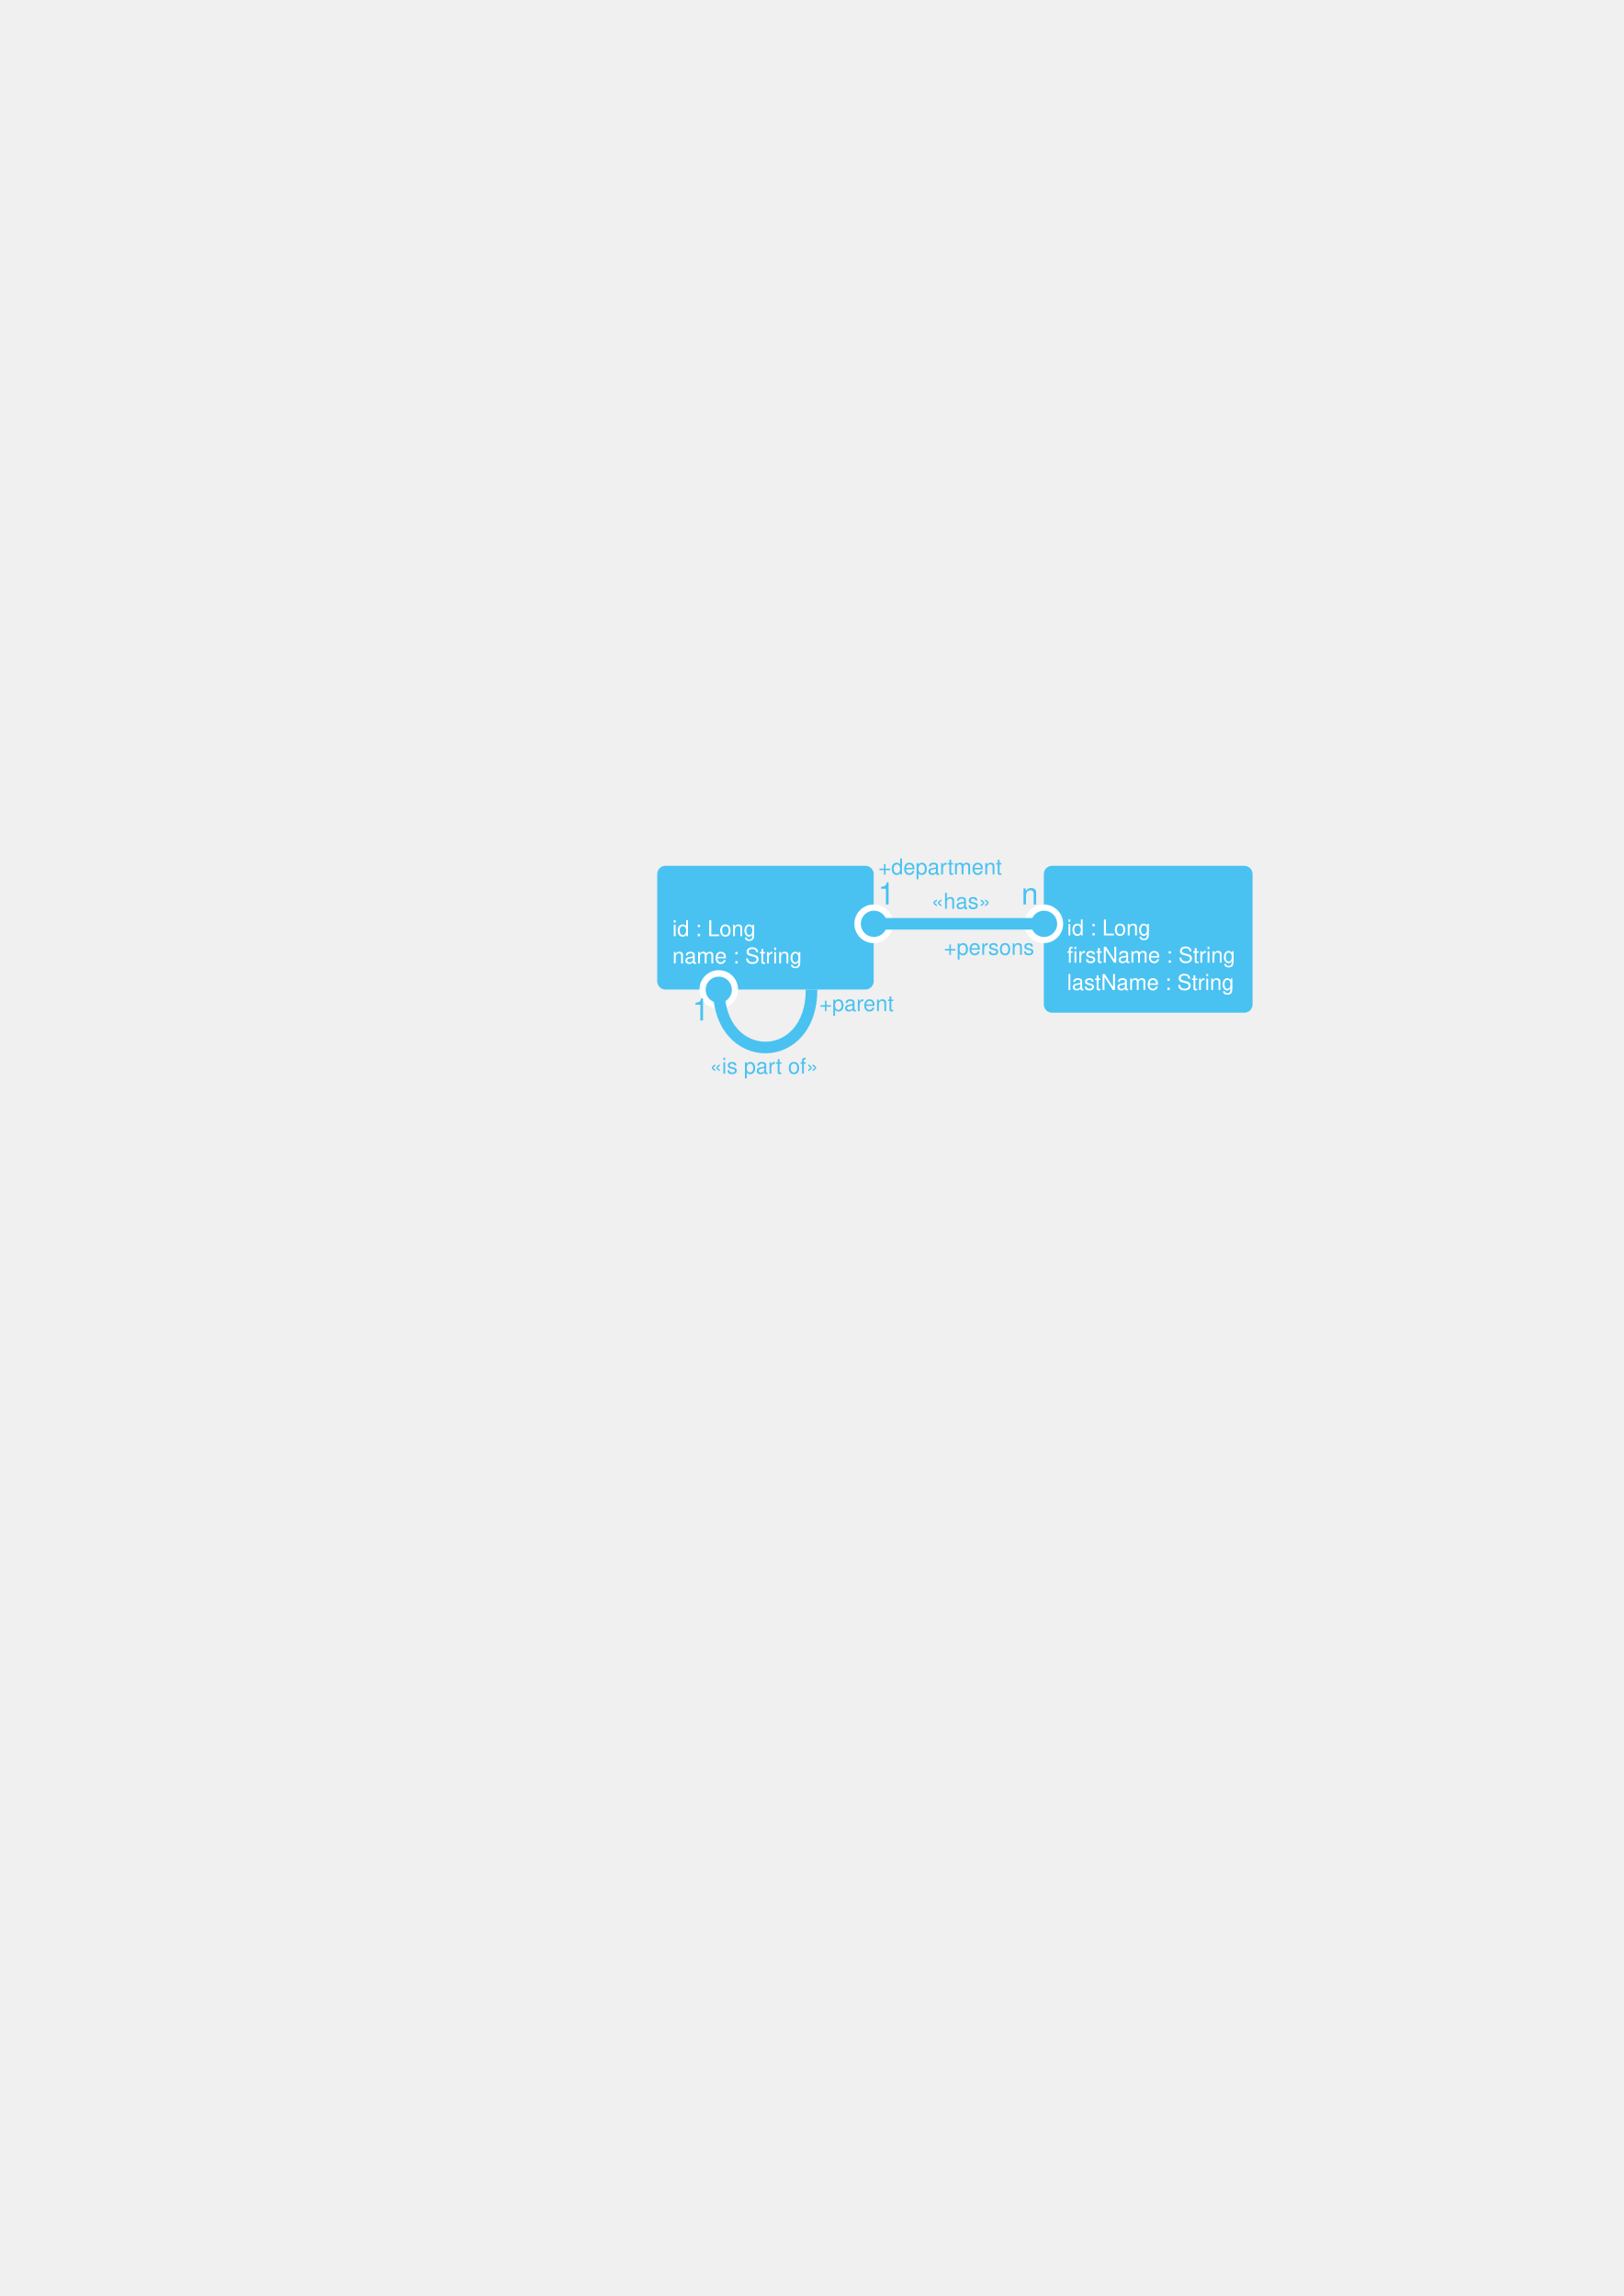
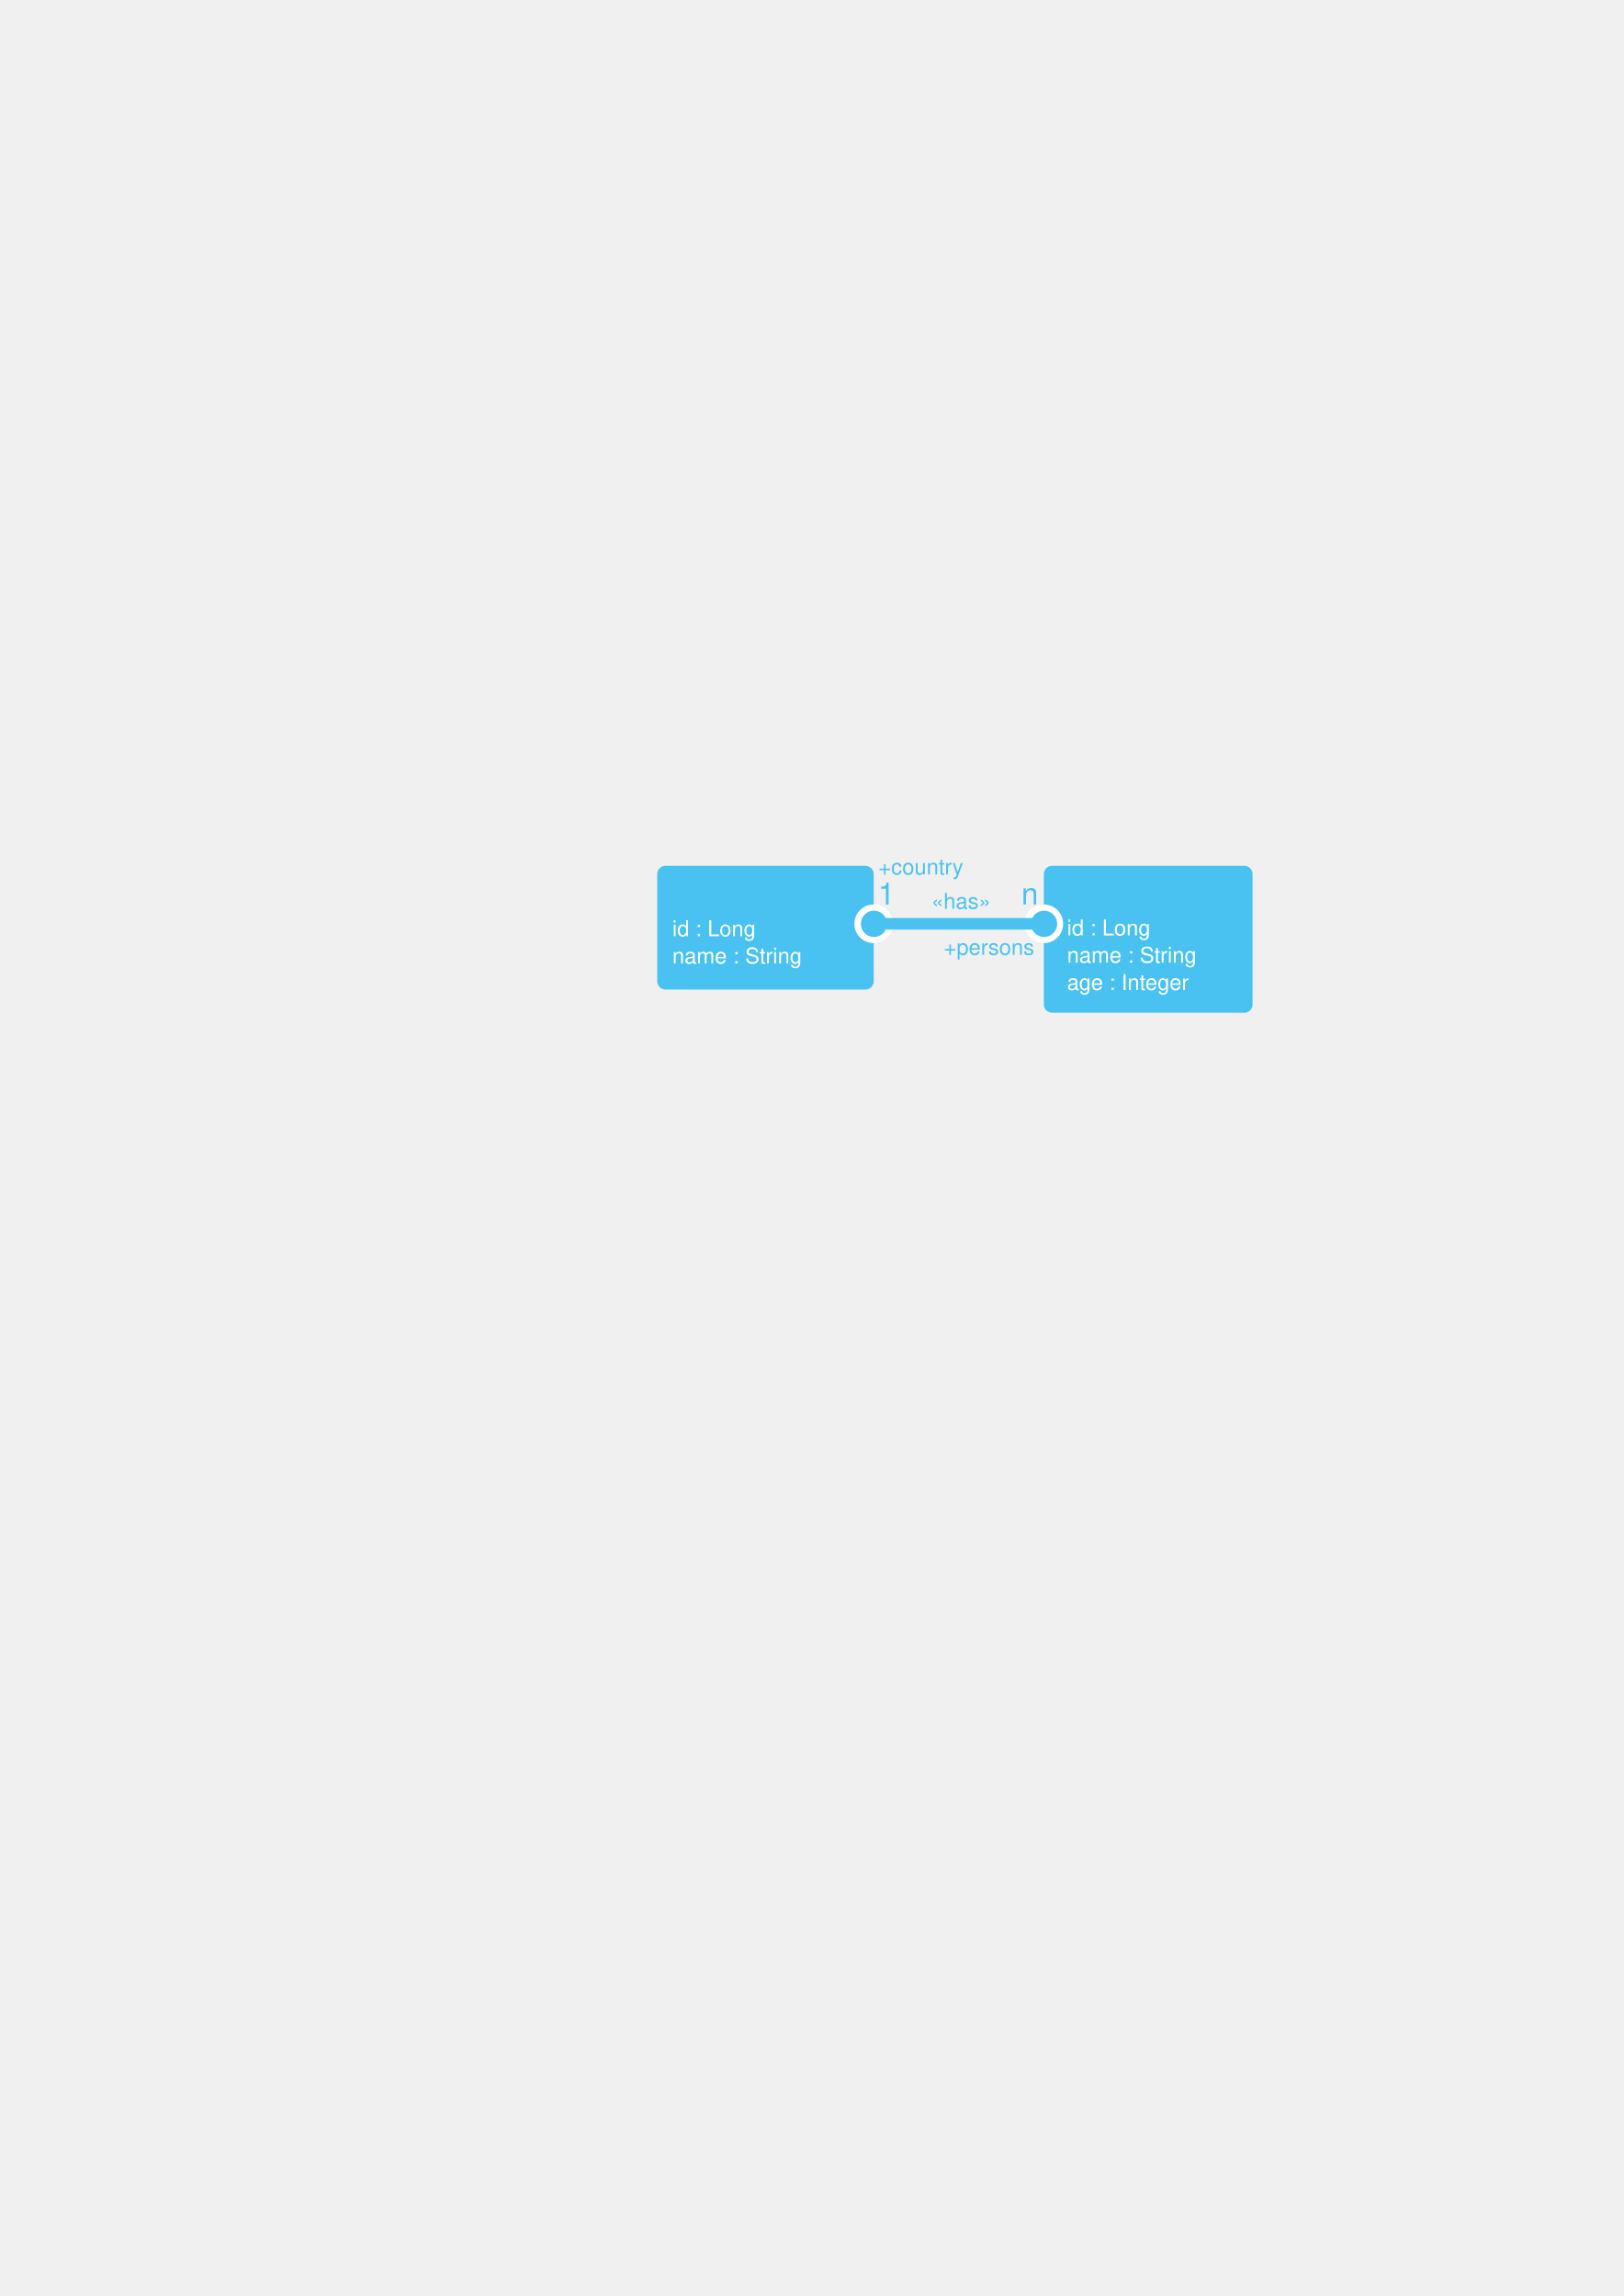
<svg xmlns="http://www.w3.org/2000/svg" width="744.094" height="1052.362" id="svg2475" version="1.0">
  <defs id="defs2477">
    <marker orient="auto" refY="0" refX="0" id="Arrow1Lstart" style="overflow:visible">
      <path id="path5210" d="M 0,0 L 5,-5 L -12.5,0 L 5,5 L 0,0 z" style="fill-rule:evenodd;stroke:#000000;stroke-width:1pt;marker-start:none" transform="matrix(0.8,0,0,0.8,10,0)" />
    </marker>
    <marker style="overflow:visible" id="DotS" refX="0" refY="0" orient="auto">
      <path transform="matrix(0.2,0,0,0.2,1.48,0.2)" style="fill-rule:evenodd;stroke:#000000;stroke-width:1pt;marker-start:none;marker-end:none" d="M -2.5,-1 C -2.5,1.76 -4.74,4 -7.5,4 C -10.26,4 -12.5,1.76 -12.5,-1 C -12.5,-3.76 -10.26,-6 -7.5,-6 C -4.74,-6 -2.5,-3.76 -2.5,-1 z" id="path3636" />
    </marker>
    <marker orient="auto" refY="0" refX="0" id="TriangleOutS" style="overflow:visible">
      <path id="path3717" d="M 5.77,0 L -2.88,5 L -2.88,-5 L 5.77,0 z" style="fill-rule:evenodd;stroke:#000000;stroke-width:1pt;marker-start:none" transform="scale(0.2,0.2)" />
    </marker>
    <marker style="overflow:visible" id="Arrow1Send" refX="0" refY="0" orient="auto">
      <path transform="matrix(-0.2,0,0,-0.2,-1.2,0)" style="fill-rule:evenodd;stroke:#000000;stroke-width:1pt;marker-start:none" d="M 0,0 L 5,-5 L -12.5,0 L 5,5 L 0,0 z" id="path3641" />
    </marker>
    <marker style="overflow:visible" id="Arrow1Lend" refX="0" refY="0" orient="auto">
      <path transform="matrix(-0.8,0,0,-0.8,-10,0)" style="fill-rule:evenodd;stroke:#000000;stroke-width:1pt;marker-start:none" d="M 0,0 L 5,-5 L -12.5,0 L 5,5 L 0,0 z" id="path3629" />
    </marker>
    <marker style="overflow:visible" id="Arrow2Sendp" refX="0" refY="0" orient="auto">
      <path transform="matrix(-0.3,0,0,-0.3,0.69,0)" d="M 8.719,4.034 L -2.207,0.016 L 8.719,-4.002 C 6.973,-1.63 6.983,1.616 8.719,4.034 z" style="font-size:12px;fill:#f39300;fill-rule:evenodd;stroke:#f39300;stroke-width:0.625;stroke-linejoin:round" id="path28139" />
    </marker>
    <marker style="overflow:visible" id="TriangleOutSK" refX="0" refY="0" orient="auto">
      <path transform="scale(0.2,0.2)" style="fill:#49c2f1;fill-rule:evenodd;stroke:#49c2f1;stroke-width:1pt;marker-start:none" d="M 5.77,0 L -2.88,5 L -2.88,-5 L 5.77,0 z" id="path36611" />
    </marker>
    <marker style="overflow:visible" id="TriangleOutSH" refX="0" refY="0" orient="auto">
      <path transform="scale(0.2,0.2)" style="fill:#49c2f1;fill-rule:evenodd;stroke:#49c2f1;stroke-width:1pt;marker-start:none" d="M 5.77,0 L -2.88,5 L -2.88,-5 L 5.77,0 z" id="path36614" />
    </marker>
    <marker style="overflow:visible" id="TriangleOutSA" refX="0" refY="0" orient="auto">
      <path transform="scale(0.2,0.2)" style="fill:#49c2f1;fill-rule:evenodd;stroke:#49c2f1;stroke-width:1pt;marker-start:none" d="M 5.77,0 L -2.88,5 L -2.88,-5 L 5.77,0 z" id="path36617" />
    </marker>
    <marker style="overflow:visible" id="TriangleOutSKF" refX="0" refY="0" orient="auto">
      <path transform="scale(0.2,0.2)" style="fill:#49c2f1;fill-rule:evenodd;stroke:#49c2f1;stroke-width:1pt;marker-start:none" d="M 5.77,0 L -2.88,5 L -2.88,-5 L 5.77,0 z" id="path36620" />
    </marker>
    <marker style="overflow:visible" id="TriangleOutS9" refX="0" refY="0" orient="auto">
      <path transform="scale(0.2,0.2)" style="fill:#49c2f1;fill-rule:evenodd;stroke:#49c2f1;stroke-width:1pt;marker-start:none" d="M 5.77,0 L -2.88,5 L -2.88,-5 L 5.77,0 z" id="path36623" />
    </marker>
    <marker style="overflow:visible" id="Arrow2SendpA" refX="0" refY="0" orient="auto">
      <path transform="matrix(-0.3,0,0,-0.3,0.69,0)" d="M 8.719,4.034 L -2.207,0.016 L 8.719,-4.002 C 6.973,-1.63 6.983,1.616 8.719,4.034 z" style="font-size:12px;fill:#d9d9cd;fill-rule:evenodd;stroke:#d9d9cd;stroke-width:0.625;stroke-linejoin:round" id="path3396" />
    </marker>
    <marker style="overflow:visible" id="Arrow2Sendpg" refX="0" refY="0" orient="auto">
      <path transform="matrix(-0.3,0,0,-0.3,0.69,0)" d="M 8.719,4.034 L -2.207,0.016 L 8.719,-4.002 C 6.973,-1.63 6.983,1.616 8.719,4.034 z" style="font-size:12px;fill:#fcc988;fill-rule:evenodd;stroke:#fcc988;stroke-width:0.625;stroke-linejoin:round" id="path3360" />
    </marker>
    <filter id="filter2780" width="1.1" height="1.1">
      <feMorphology id="feMorphology2782" operator="dilate" radius="3" result="result0" />
      <feFlood id="feFlood2786" flood-color="rgb(255,255,255)" flood-opacity="1" in="result0" result="result3" />
      <feComposite id="feComposite2623" in="result3" in2="result0" operator="in" result="result4" />
      <feMerge id="feMerge2629">
        <feMergeNode id="feMergeNode2631" in="result4" />
        <feMergeNode id="feMergeNode2633" in="SourceGraphic" />
      </feMerge>
    </filter>
    <marker orient="auto" refY="0" refX="0" id="TriangleOutSn" style="overflow:visible">
      <path id="path4441" d="M 5.77,0 L -2.88,5 L -2.88,-5 L 5.77,0 z" style="fill:#d9d9cd;fill-rule:evenodd;stroke:#d9d9cd;stroke-width:1pt;marker-start:none" transform="scale(0.2,0.2)" />
    </marker>
    <marker orient="auto" refY="0" refX="0" id="TriangleOutS9F" style="overflow:visible">
      <path id="path4444" d="M 5.77,0 L -2.88,5 L -2.88,-5 L 5.77,0 z" style="fill:#d9d9cd;fill-rule:evenodd;stroke:#d9d9cd;stroke-width:1pt;marker-start:none" transform="scale(0.2,0.2)" />
    </marker>
    <marker orient="auto" refY="0" refX="0" id="TriangleOutSI" style="overflow:visible">
      <path id="path4447" d="M 5.77,0 L -2.88,5 L -2.88,-5 L 5.77,0 z" style="fill:#d9d9cd;fill-rule:evenodd;stroke:#d9d9cd;stroke-width:1pt;marker-start:none" transform="scale(0.2,0.2)" />
    </marker>
    <marker orient="auto" refY="0" refX="0" id="TriangleOutSO" style="overflow:visible">
      <path id="path4450" d="M 5.77,0 L -2.88,5 L -2.88,-5 L 5.77,0 z" style="fill:#d9d9cd;fill-rule:evenodd;stroke:#d9d9cd;stroke-width:1pt;marker-start:none" transform="scale(0.2,0.2)" />
    </marker>
    <marker orient="auto" refY="0" refX="0" id="TriangleOutSW" style="overflow:visible">
      <path id="path4453" d="M 5.77,0 L -2.88,5 L -2.88,-5 L 5.77,0 z" style="fill:#d9d9cd;fill-rule:evenodd;stroke:#d9d9cd;stroke-width:1pt;marker-start:none" transform="scale(0.2,0.2)" />
    </marker>
    <marker orient="auto" refY="0" refX="0" id="TriangleOutSB" style="overflow:visible">
      <path id="path4456" d="M 5.77,0 L -2.88,5 L -2.88,-5 L 5.77,0 z" style="fill:#d9d9cd;fill-rule:evenodd;stroke:#d9d9cd;stroke-width:1pt;marker-start:none" transform="scale(0.2,0.2)" />
    </marker>
    <marker orient="auto" refY="0" refX="0" id="TriangleOutSZ" style="overflow:visible">
      <path id="path4459" d="M 5.77,0 L -2.88,5 L -2.88,-5 L 5.77,0 z" style="fill:#d9d9cd;fill-rule:evenodd;stroke:#d9d9cd;stroke-width:1pt;marker-start:none" transform="scale(0.2,0.2)" />
    </marker>
    <marker style="overflow:visible" id="DotSq" refX="0" refY="0" orient="auto">
      <path transform="matrix(0.2,0,0,0.2,1.48,0.2)" style="fill:#d9d9cd;fill-rule:evenodd;stroke:#d9d9cd;stroke-width:1pt;marker-start:none;marker-end:none" d="M -2.5,-1 C -2.5,1.76 -4.74,4 -7.5,4 C -10.26,4 -12.5,1.76 -12.5,-1 C -12.5,-3.76 -10.26,-6 -7.5,-6 C -4.74,-6 -2.5,-3.76 -2.5,-1 z" id="path5853" />
    </marker>
    <marker orient="auto" refY="0" refX="0" id="TriangleOutSBO" style="overflow:visible">
      <path id="path7501" d="M 5.77,0 L -2.88,5 L -2.88,-5 L 5.77,0 z" style="fill:#49c2f1;fill-rule:evenodd;stroke:#49c2f1;stroke-width:1pt;marker-start:none" transform="scale(0.2,0.2)" />
    </marker>
    <marker style="overflow:visible" id="DotSu" refX="0" refY="0" orient="auto">
      <path transform="matrix(0.2,0,0,0.2,1.48,0.2)" style="fill:#49c2f1;fill-rule:evenodd;stroke:#49c2f1;stroke-width:1pt;marker-start:none;marker-end:none" d="M -2.5,-1 C -2.5,1.76 -4.74,4 -7.5,4 C -10.26,4 -12.5,1.76 -12.5,-1 C -12.5,-3.76 -10.26,-6 -7.5,-6 C -4.74,-6 -2.5,-3.76 -2.5,-1 z" id="path9463" />
    </marker>
    <filter height="1.1" width="1.1" id="filter10694">
      <feMorphology result="result0" radius="3" operator="dilate" id="feMorphology10696" />
      <feFlood result="result3" in="result0" flood-opacity="1" flood-color="rgb(0,0,0)" id="feFlood10698" />
      <feComposite result="result4" operator="in" in2="result0" in="result3" id="feComposite10700" />
      <feMerge id="feMerge10702">
        <feMergeNode in="result4" id="feMergeNode10704" />
        <feMergeNode in="SourceGraphic" id="feMergeNode10706" />
      </feMerge>
    </filter>
    <marker orient="auto" refY="0" refX="0" id="TriangleOutSu" style="overflow:visible">
      <path id="path8127" d="M 5.77,0 L -2.88,5 L -2.88,-5 L 5.77,0 z" style="fill:#49c2f1;fill-rule:evenodd;stroke:#49c2f1;stroke-width:1pt;marker-start:none" transform="scale(0.2,0.2)" />
    </marker>
    <marker orient="auto" refY="0" refX="0" id="TriangleOutSI8" style="overflow:visible">
      <path id="path8130" d="M 5.77,0 L -2.88,5 L -2.88,-5 L 5.77,0 z" style="fill:#49c2f1;fill-rule:evenodd;stroke:#49c2f1;stroke-width:1pt;marker-start:none" transform="scale(0.2,0.2)" />
    </marker>
    <marker orient="auto" refY="0" refX="0" id="TriangleOutSr" style="overflow:visible">
      <path id="path8133" d="M 5.77,0 L -2.88,5 L -2.88,-5 L 5.77,0 z" style="fill:#49c2f1;fill-rule:evenodd;stroke:#49c2f1;stroke-width:1pt;marker-start:none" transform="scale(0.2,0.2)" />
    </marker>
    <marker orient="auto" refY="0" refX="0" id="TriangleOutSM" style="overflow:visible">
      <path id="path8136" d="M 5.77,0 L -2.88,5 L -2.88,-5 L 5.77,0 z" style="fill:#49c2f1;fill-rule:evenodd;stroke:#49c2f1;stroke-width:1pt;marker-start:none" transform="scale(0.2,0.2)" />
    </marker>
    <marker orient="auto" refY="0" refX="0" id="TriangleOutSb" style="overflow:visible">
      <path id="path8139" d="M 5.77,0 L -2.88,5 L -2.88,-5 L 5.77,0 z" style="fill:#49c2f1;fill-rule:evenodd;stroke:#49c2f1;stroke-width:1pt;marker-start:none" transform="scale(0.2,0.2)" />
    </marker>
    <marker id="marker18095" orient="auto" markerHeight="5.745" markerWidth="4.63">
      <g id="g11064" transform="matrix(0.5,0,0,0.5,-185.643,-257.1966)">
        <path id="path11050" d="M 370,508.656 C 369.139,508.715 368.391,509.278 368.094,510.094 C 367.824,510.836 368.036,511.629 368.531,512.219 L 366.781,512.219 C 366.739,512.214 366.699,512.221 366.656,512.219 L 366.656,516.594 L 366.781,516.594 L 368.531,516.594 C 367.852,517.453 367.834,518.709 368.625,519.5 C 369.476,520.351 370.899,520.351 371.75,519.5 L 375.094,516.125 C 375.127,516.096 375.158,516.064 375.188,516.031 C 375.22,516.012 375.251,515.991 375.281,515.969 C 375.282,515.968 375.5,515.688 375.5,515.688 C 375.5,515.687 375.493,515.643 375.5,515.625 C 375.501,515.622 375.53,515.628 375.531,515.625 C 375.57,515.573 375.582,515.573 375.625,515.5 C 375.762,515.265 375.792,515.128 375.781,515.156 C 375.818,515.065 375.8,515.044 375.812,515 C 375.823,514.99 375.834,514.979 375.844,514.969 C 375.904,514.745 375.932,514.452 375.906,514.188 C 375.893,513.984 375.847,513.89 375.844,513.875 C 375.844,513.865 375.844,513.854 375.844,513.844 C 375.87,513.941 375.859,513.86 375.75,513.594 C 375.698,513.463 375.66,513.374 375.625,513.312 C 375.573,513.223 375.492,513.05 375.281,512.844 L 371.75,509.312 C 371.294,508.826 370.665,508.601 370,508.656 z" style="fill:#ffffff;fill-opacity:1;fill-rule:evenodd;stroke:none;stroke-width:2;stroke-linecap:round;stroke-linejoin:round;stroke-miterlimit:4;stroke-opacity:1" />
        <path id="path11035" d="M 366.656,515.406 L 371.281,515.406 L 369.469,517.219 C 369.072,517.616 369.072,518.259 369.469,518.656 C 369.866,519.053 370.509,519.053 370.906,518.656 L 374.344,515.188 L 374.438,515.125 C 374.443,515.119 374.432,515.1 374.438,515.094 C 374.493,515.037 374.553,514.977 374.594,514.906 C 374.622,514.857 374.637,514.802 374.656,514.75 C 374.669,514.719 374.678,514.688 374.688,514.656 C 374.719,514.54 374.73,514.431 374.719,514.312 C 374.715,514.255 374.701,514.213 374.688,514.156 C 374.677,514.116 374.672,514.071 374.656,514.031 C 374.64,513.99 374.616,513.945 374.594,513.906 C 374.548,513.828 374.5,513.749 374.438,513.688 L 370.906,510.156 C 370.697,509.933 370.398,509.818 370.094,509.844 C 369.699,509.871 369.354,510.128 369.219,510.5 C 369.084,510.872 369.183,511.288 369.469,511.562 L 371.344,513.406 L 366.656,513.406" style="fill:#49c2f1;fill-opacity:1;fill-rule:evenodd;stroke:none;stroke-width:2;stroke-linecap:round;stroke-linejoin:round;stroke-miterlimit:4;stroke-dasharray:none;stroke-opacity:1" />
      </g>
    </marker>
    <marker id="marker44971" orient="auto" markerHeight="5.745" markerWidth="4.63">
      <g id="g18059" transform="matrix(0.5,0,0,0.5,-185.643,-257.1966)">
        <path id="path18061" d="M 370,508.656 C 369.139,508.715 368.391,509.278 368.094,510.094 C 367.824,510.836 368.036,511.629 368.531,512.219 L 366.781,512.219 C 366.739,512.214 366.699,512.221 366.656,512.219 L 366.656,516.594 L 366.781,516.594 L 368.531,516.594 C 367.852,517.453 367.834,518.709 368.625,519.5 C 369.476,520.351 370.899,520.351 371.75,519.5 L 375.094,516.125 C 375.127,516.096 375.158,516.064 375.188,516.031 C 375.22,516.012 375.251,515.991 375.281,515.969 C 375.282,515.968 375.5,515.688 375.5,515.688 C 375.5,515.687 375.493,515.643 375.5,515.625 C 375.501,515.622 375.53,515.628 375.531,515.625 C 375.57,515.573 375.582,515.573 375.625,515.5 C 375.762,515.265 375.792,515.128 375.781,515.156 C 375.818,515.065 375.8,515.044 375.812,515 C 375.823,514.99 375.834,514.979 375.844,514.969 C 375.904,514.745 375.932,514.452 375.906,514.188 C 375.893,513.984 375.847,513.89 375.844,513.875 C 375.844,513.865 375.844,513.854 375.844,513.844 C 375.87,513.941 375.859,513.86 375.75,513.594 C 375.698,513.463 375.66,513.374 375.625,513.312 C 375.573,513.223 375.492,513.05 375.281,512.844 L 371.75,509.312 C 371.294,508.826 370.665,508.601 370,508.656 z" style="fill:#ffffff;fill-opacity:1;fill-rule:evenodd;stroke:none;stroke-width:2;stroke-linecap:round;stroke-linejoin:round;stroke-miterlimit:4;stroke-opacity:1" />
        <path id="path18063" d="M 366.656,515.406 L 371.281,515.406 L 369.469,517.219 C 369.072,517.616 369.072,518.259 369.469,518.656 C 369.866,519.053 370.509,519.053 370.906,518.656 L 374.344,515.188 L 374.438,515.125 C 374.443,515.119 374.432,515.1 374.438,515.094 C 374.493,515.037 374.553,514.977 374.594,514.906 C 374.622,514.857 374.637,514.802 374.656,514.75 C 374.669,514.719 374.678,514.688 374.688,514.656 C 374.719,514.54 374.73,514.431 374.719,514.312 C 374.715,514.255 374.701,514.213 374.688,514.156 C 374.677,514.116 374.672,514.071 374.656,514.031 C 374.64,513.99 374.616,513.945 374.594,513.906 C 374.548,513.828 374.5,513.749 374.438,513.688 L 370.906,510.156 C 370.697,509.933 370.398,509.818 370.094,509.844 C 369.699,509.871 369.354,510.128 369.219,510.5 C 369.084,510.872 369.183,511.288 369.469,511.562 L 371.344,513.406 L 366.656,513.406" style="fill:#d9d9cd;fill-opacity:1;fill-rule:evenodd;stroke:none;stroke-width:2;stroke-linecap:round;stroke-linejoin:round;stroke-miterlimit:4;stroke-dasharray:none;stroke-opacity:1" />
      </g>
    </marker>
    <marker id="marker52016" orient="auto" markerHeight="5.745" markerWidth="4.63">
      <g id="g52010" transform="matrix(0.5,0,0,0.5,-185.643,-257.1966)">
        <path id="path52012" d="M 370,508.656 C 369.139,508.715 368.391,509.278 368.094,510.094 C 367.824,510.836 368.036,511.629 368.531,512.219 L 366.781,512.219 C 366.739,512.214 366.699,512.221 366.656,512.219 L 366.656,516.594 L 366.781,516.594 L 368.531,516.594 C 367.852,517.453 367.834,518.709 368.625,519.5 C 369.476,520.351 370.899,520.351 371.75,519.5 L 375.094,516.125 C 375.127,516.096 375.158,516.064 375.188,516.031 C 375.22,516.012 375.251,515.991 375.281,515.969 C 375.282,515.968 375.5,515.688 375.5,515.688 C 375.5,515.687 375.493,515.643 375.5,515.625 C 375.501,515.622 375.53,515.628 375.531,515.625 C 375.57,515.573 375.582,515.573 375.625,515.5 C 375.762,515.265 375.792,515.128 375.781,515.156 C 375.818,515.065 375.8,515.044 375.812,515 C 375.823,514.99 375.834,514.979 375.844,514.969 C 375.904,514.745 375.932,514.452 375.906,514.188 C 375.893,513.984 375.847,513.89 375.844,513.875 C 375.844,513.865 375.844,513.854 375.844,513.844 C 375.87,513.941 375.859,513.86 375.75,513.594 C 375.698,513.463 375.66,513.374 375.625,513.312 C 375.573,513.223 375.492,513.05 375.281,512.844 L 371.75,509.312 C 371.294,508.826 370.665,508.601 370,508.656 z" style="fill:#ffffff;fill-opacity:1;fill-rule:evenodd;stroke:none;stroke-width:2;stroke-linecap:round;stroke-linejoin:round;stroke-miterlimit:4;stroke-opacity:1" />
        <path id="path52014" d="M 366.656,515.406 L 371.281,515.406 L 369.469,517.219 C 369.072,517.616 369.072,518.259 369.469,518.656 C 369.866,519.053 370.509,519.053 370.906,518.656 L 374.344,515.188 L 374.438,515.125 C 374.443,515.119 374.432,515.1 374.438,515.094 C 374.493,515.037 374.553,514.977 374.594,514.906 C 374.622,514.857 374.637,514.802 374.656,514.75 C 374.669,514.719 374.678,514.688 374.688,514.656 C 374.719,514.54 374.73,514.431 374.719,514.312 C 374.715,514.255 374.701,514.213 374.688,514.156 C 374.677,514.116 374.672,514.071 374.656,514.031 C 374.64,513.99 374.616,513.945 374.594,513.906 C 374.548,513.828 374.5,513.749 374.438,513.688 L 370.906,510.156 C 370.697,509.933 370.398,509.818 370.094,509.844 C 369.699,509.871 369.354,510.128 369.219,510.5 C 369.084,510.872 369.183,511.288 369.469,511.562 L 371.344,513.406 L 366.656,513.406" style="fill:#f39300;fill-opacity:1;fill-rule:evenodd;stroke:none;stroke-width:2;stroke-linecap:round;stroke-linejoin:round;stroke-miterlimit:4;stroke-dasharray:none;stroke-opacity:1" />
      </g>
    </marker>
    <marker id="marker64887" orient="auto" markerHeight="5.745" markerWidth="4.63">
      <g id="g64855" transform="matrix(0.5,0,0,0.5,-185.643,-257.1966)">
        <path id="path64857" d="M 370,508.656 C 369.139,508.715 368.391,509.278 368.094,510.094 C 367.824,510.836 368.036,511.629 368.531,512.219 L 366.781,512.219 C 366.739,512.214 366.699,512.221 366.656,512.219 L 366.656,516.594 L 366.781,516.594 L 368.531,516.594 C 367.852,517.453 367.834,518.709 368.625,519.5 C 369.476,520.351 370.899,520.351 371.75,519.5 L 375.094,516.125 C 375.127,516.096 375.158,516.064 375.188,516.031 C 375.22,516.012 375.251,515.991 375.281,515.969 C 375.282,515.968 375.5,515.688 375.5,515.688 C 375.5,515.687 375.493,515.643 375.5,515.625 C 375.501,515.622 375.53,515.628 375.531,515.625 C 375.57,515.573 375.582,515.573 375.625,515.5 C 375.762,515.265 375.792,515.128 375.781,515.156 C 375.818,515.065 375.8,515.044 375.812,515 C 375.823,514.99 375.834,514.979 375.844,514.969 C 375.904,514.745 375.932,514.452 375.906,514.188 C 375.893,513.984 375.847,513.89 375.844,513.875 C 375.844,513.865 375.844,513.854 375.844,513.844 C 375.87,513.941 375.859,513.86 375.75,513.594 C 375.698,513.463 375.66,513.374 375.625,513.312 C 375.573,513.223 375.492,513.05 375.281,512.844 L 371.75,509.312 C 371.294,508.826 370.665,508.601 370,508.656 z" style="fill:#ffffff;fill-opacity:1;fill-rule:evenodd;stroke:none;stroke-width:2;stroke-linecap:round;stroke-linejoin:round;stroke-miterlimit:4;stroke-opacity:1" />
        <path id="path64859" d="M 366.656,515.406 L 371.281,515.406 L 369.469,517.219 C 369.072,517.616 369.072,518.259 369.469,518.656 C 369.866,519.053 370.509,519.053 370.906,518.656 L 374.344,515.188 L 374.438,515.125 C 374.443,515.119 374.432,515.1 374.438,515.094 C 374.493,515.037 374.553,514.977 374.594,514.906 C 374.622,514.857 374.637,514.802 374.656,514.75 C 374.669,514.719 374.678,514.688 374.688,514.656 C 374.719,514.54 374.73,514.431 374.719,514.312 C 374.715,514.255 374.701,514.213 374.688,514.156 C 374.677,514.116 374.672,514.071 374.656,514.031 C 374.64,513.99 374.616,513.945 374.594,513.906 C 374.548,513.828 374.5,513.749 374.438,513.688 L 370.906,510.156 C 370.697,509.933 370.398,509.818 370.094,509.844 C 369.699,509.871 369.354,510.128 369.219,510.5 C 369.084,510.872 369.183,511.288 369.469,511.562 L 371.344,513.406 L 366.656,513.406" style="fill:#000000;fill-opacity:1;fill-rule:evenodd;stroke:none;stroke-width:2;stroke-linecap:round;stroke-linejoin:round;stroke-miterlimit:4;stroke-dasharray:none;stroke-opacity:1" />
      </g>
    </marker>
    <marker id="marker4057" orient="auto" markerHeight="5.745" markerWidth="4.63">
      <g id="g51986" transform="matrix(0.5,0,0,0.5,-185.643,-257.1966)">
        <path id="path51988" d="M 370,508.656 C 369.139,508.715 368.391,509.278 368.094,510.094 C 367.824,510.836 368.036,511.629 368.531,512.219 L 366.781,512.219 C 366.739,512.214 366.699,512.221 366.656,512.219 L 366.656,516.594 L 366.781,516.594 L 368.531,516.594 C 367.852,517.453 367.834,518.709 368.625,519.5 C 369.476,520.351 370.899,520.351 371.75,519.5 L 375.094,516.125 C 375.127,516.096 375.158,516.064 375.188,516.031 C 375.22,516.012 375.251,515.991 375.281,515.969 C 375.282,515.968 375.5,515.688 375.5,515.688 C 375.5,515.687 375.493,515.643 375.5,515.625 C 375.501,515.622 375.53,515.628 375.531,515.625 C 375.57,515.573 375.582,515.573 375.625,515.5 C 375.762,515.265 375.792,515.128 375.781,515.156 C 375.818,515.065 375.8,515.044 375.812,515 C 375.823,514.99 375.834,514.979 375.844,514.969 C 375.904,514.745 375.932,514.452 375.906,514.188 C 375.893,513.984 375.847,513.89 375.844,513.875 C 375.844,513.865 375.844,513.854 375.844,513.844 C 375.87,513.941 375.859,513.86 375.75,513.594 C 375.698,513.463 375.66,513.374 375.625,513.312 C 375.573,513.223 375.492,513.05 375.281,512.844 L 371.75,509.312 C 371.294,508.826 370.665,508.601 370,508.656 z" style="fill:#ffffff;fill-opacity:1;fill-rule:evenodd;stroke:none;stroke-width:2;stroke-linecap:round;stroke-linejoin:round;stroke-miterlimit:4;stroke-opacity:1" />
        <path id="path51990" d="M 366.656,515.406 L 371.281,515.406 L 369.469,517.219 C 369.072,517.616 369.072,518.259 369.469,518.656 C 369.866,519.053 370.509,519.053 370.906,518.656 L 374.344,515.188 L 374.438,515.125 C 374.443,515.119 374.432,515.1 374.438,515.094 C 374.493,515.037 374.553,514.977 374.594,514.906 C 374.622,514.857 374.637,514.802 374.656,514.75 C 374.669,514.719 374.678,514.688 374.688,514.656 C 374.719,514.54 374.73,514.431 374.719,514.312 C 374.715,514.255 374.701,514.213 374.688,514.156 C 374.677,514.116 374.672,514.071 374.656,514.031 C 374.64,513.99 374.616,513.945 374.594,513.906 C 374.548,513.828 374.5,513.749 374.438,513.688 L 370.906,510.156 C 370.697,509.933 370.398,509.818 370.094,509.844 C 369.699,509.871 369.354,510.128 369.219,510.5 C 369.084,510.872 369.183,511.288 369.469,511.562 L 371.344,513.406 L 366.656,513.406" style="fill:#49c2f1;fill-opacity:1;fill-rule:evenodd;stroke:none;stroke-width:2;stroke-linecap:round;stroke-linejoin:round;stroke-miterlimit:4;stroke-dasharray:none;stroke-opacity:1" />
      </g>
    </marker>
    <marker id="marker72805" orient="auto" markerHeight="4.557" markerWidth="4.033">
      <path id="path18057" d="M -2.017,0.505 L 0.296,0.505 L -0.61,1.411 C -0.809,1.609 -0.809,1.931 -0.61,2.13 C -0.412,2.328 -0.09,2.328 0.108,2.13 L 1.827,0.395 L 1.874,0.364 C 1.877,0.361 1.871,0.351 1.874,0.348 C 1.902,0.32 1.931,0.29 1.952,0.255 C 1.966,0.23 1.973,0.203 1.983,0.176 C 1.989,0.161 1.994,0.145 1.999,0.13 C 2.014,0.072 2.02,0.017 2.015,-0.042 C 2.013,-0.071 2.006,-0.092 1.999,-0.12 C 1.993,-0.141 1.991,-0.163 1.983,-0.183 C 1.975,-0.203 1.963,-0.226 1.952,-0.245 C 1.929,-0.284 1.905,-0.324 1.874,-0.355 L 0.108,-2.12 C 0.004,-2.232 -0.146,-2.289 -0.298,-2.277 C -0.495,-2.263 -0.668,-2.134 -0.735,-1.949 C -0.803,-1.763 -0.753,-1.554 -0.61,-1.417 L 0.327,-0.495 L -2.017,-0.495" style="fill:#f39300;fill-opacity:1;fill-rule:evenodd;stroke:none;stroke-width:2;stroke-linecap:round;stroke-linejoin:round;stroke-miterlimit:4;stroke-dasharray:none;stroke-opacity:1" />
    </marker>
    <marker id="marker72808" orient="auto" markerHeight="4.557" markerWidth="4.033">
      <path id="path72801" d="M -2.017,0.505 L 0.296,0.505 L -0.61,1.411 C -0.809,1.609 -0.809,1.931 -0.61,2.13 C -0.412,2.328 -0.09,2.328 0.108,2.13 L 1.827,0.395 L 1.874,0.364 C 1.877,0.361 1.871,0.351 1.874,0.348 C 1.902,0.32 1.931,0.29 1.952,0.255 C 1.966,0.23 1.973,0.203 1.983,0.176 C 1.989,0.161 1.994,0.145 1.999,0.13 C 2.014,0.072 2.02,0.017 2.015,-0.042 C 2.013,-0.071 2.006,-0.092 1.999,-0.12 C 1.993,-0.141 1.991,-0.163 1.983,-0.183 C 1.975,-0.203 1.963,-0.226 1.952,-0.245 C 1.929,-0.284 1.905,-0.324 1.874,-0.355 L 0.108,-2.12 C 0.004,-2.232 -0.146,-2.289 -0.298,-2.277 C -0.495,-2.263 -0.668,-2.134 -0.735,-1.949 C -0.803,-1.763 -0.753,-1.554 -0.61,-1.417 L 0.327,-0.495 L -2.017,-0.495" style="fill:#d9d9cd;fill-opacity:1;fill-rule:evenodd;stroke:none;stroke-width:2;stroke-linecap:round;stroke-linejoin:round;stroke-miterlimit:4;stroke-dasharray:none;stroke-opacity:1" />
    </marker>
    <marker style="overflow:visible" id="DotSuN" refX="0" refY="0" orient="auto">
      <path transform="matrix(0.2,0,0,0.2,1.48,0.2)" style="fill:#f39300;fill-rule:evenodd;stroke:#f39300;stroke-width:1pt;marker-start:none;marker-end:none" d="M -2.5,-1 C -2.5,1.76 -4.74,4 -7.5,4 C -10.26,4 -12.5,1.76 -12.5,-1 C -12.5,-3.76 -10.26,-6 -7.5,-6 C -4.74,-6 -2.5,-3.76 -2.5,-1 z" id="path81580" />
    </marker>
    <marker style="overflow:visible" id="DotSuNS" refX="0" refY="0" orient="auto">
      <path transform="matrix(0.2,0,0,0.2,1.48,0.2)" style="marker-end:none;fill-rule:evenodd;marker-start:none;stroke:#49c2f1;stroke-width:1pt;fill:#49c2f1" d="M -2.5,-1 C -2.5,1.76 -4.74,4 -7.5,4 C -10.26,4 -12.5,1.76 -12.5,-1 C -12.5,-3.76 -10.26,-6 -7.5,-6 C -4.74,-6 -2.5,-3.76 -2.5,-1 z" id="path5020" />
    </marker>
    <marker style="overflow:visible" id="DotSuNSX" refX="0" refY="0" orient="auto">
      <path transform="matrix(0.2,0,0,0.2,1.48,0.2)" style="marker-end:none;fill-rule:evenodd;marker-start:none;stroke:#49c2f1;stroke-width:1pt;fill:#49c2f1" d="M -2.5,-1 C -2.5,1.76 -4.74,4 -7.5,4 C -10.26,4 -12.5,1.76 -12.5,-1 C -12.5,-3.76 -10.26,-6 -7.5,-6 C -4.74,-6 -2.5,-3.76 -2.5,-1 z" id="path5565" />
    </marker>
    <marker style="overflow:visible" id="DotSuN4" refX="0" refY="0" orient="auto">
      <path transform="matrix(0.2,0,0,0.2,1.48,0.2)" style="marker-end:none;fill-rule:evenodd;marker-start:none;stroke:#49c2f1;stroke-width:1pt;fill:#49c2f1" d="M -2.5,-1 C -2.5,1.76 -4.74,4 -7.5,4 C -10.26,4 -12.5,1.76 -12.5,-1 C -12.5,-3.76 -10.26,-6 -7.5,-6 C -4.74,-6 -2.5,-3.76 -2.5,-1 z" id="path5568" />
    </marker>
    <marker style="overflow:visible" id="DotSuNSX-5" refX="0" refY="0" orient="auto">
      <path transform="matrix(0.2,0,0,0.2,1.48,0.2)" style="fill:#49c2f1;fill-rule:evenodd;stroke:#49c2f1;stroke-width:1pt;marker-start:none;marker-end:none" d="m -2.5,-1 c 0,2.76 -2.24,5 -5,5 -2.76,0 -5,-2.24 -5,-5 0,-2.76 2.24,-5 5,-5 2.76,0 5,2.24 5,5 z" id="path5565-5" />
    </marker>
    <marker style="overflow:visible" id="DotSuN4-0" refX="0" refY="0" orient="auto">
      <path transform="matrix(0.2,0,0,0.2,1.48,0.2)" style="fill:#49c2f1;fill-rule:evenodd;stroke:#49c2f1;stroke-width:1pt;marker-start:none;marker-end:none" d="m -2.5,-1 c 0,2.76 -2.24,5 -5,5 -2.76,0 -5,-2.24 -5,-5 0,-2.76 2.24,-5 5,-5 2.76,0 5,2.24 5,5 z" id="path5568-1" />
    </marker>
  </defs>
  <g id="layer1">
    <flowRoot style="font-size:12px;font-style:normal;font-variant:normal;font-weight:bold;font-stretch:normal;fill:#000000;fill-opacity:1;stroke:none;stroke-width:1px;stroke-linecap:butt;stroke-linejoin:miter;stroke-opacity:1;font-family:Helvetica Rounded LT Std;-inkscape-font-specification:Helvetica Rounded LT Std Bold" id="flowRoot2485" xml:space="preserve">
      <flowRegion id="flowRegion2487">
        <rect style="font-style:normal;font-variant:normal;font-weight:bold;font-stretch:normal;font-family:Helvetica Rounded LT Std;-inkscape-font-specification:Helvetica Rounded LT Std Bold" y="238.076" x="262.857" height="120" width="184.286" id="rect2489" />
      </flowRegion>
      <flowPara id="flowPara2491" />
    </flowRoot>
    <g transform="translate(-3.571429,23.21429)" id="g3178" />
    <g transform="translate(287.0079,159.4488)" id="g3820">
      <rect style="fill:#49c2f1;fill-opacity:1;fill-rule:nonzero;stroke:none;stroke-width:3;marker:none;visibility:visible;display:inline;overflow:visible;enable-background:accumulate" id="rect3822" width="99.213" height="56.693" x="14.173" y="237.402" ry="3.788" />
      <flowRoot xml:space="preserve" style="font-size:12px;font-style:normal;font-variant:normal;font-weight:bold;font-stretch:normal;text-align:start;line-height:125%;writing-mode:lr-tb;text-anchor:start;fill:#ffffff;fill-opacity:1;stroke:none;font-family:Helvetica Rounded LT Std;-inkscape-font-specification:Helvetica Rounded LT Std Bold" id="flowRoot3824" transform="translate(20.58643,253.6392)">
        <flowRegion id="flowRegion3826" />
-         <flowPara id="flowPara3830">Department</flowPara>
+         <flowPara id="flowPara3830">Country</flowPara>
      </flowRoot>
      <text xml:space="preserve" style="font-size:10px;font-style:normal;font-variant:normal;font-weight:300;font-stretch:normal;text-indent:0;text-align:start;text-decoration:none;line-height:125%;letter-spacing:normal;word-spacing:normal;text-transform:none;direction:ltr;block-progression:tb;writing-mode:lr-tb;text-anchor:start;color:#000000;fill:#ffffff;fill-opacity:1;fill-rule:nonzero;stroke-width:1;stroke-linecap:butt;stroke-linejoin:miter;stroke-miterlimit:4;stroke-opacity:1;stroke-dasharray:none;stroke-dashoffset:0;marker:none;visibility:visible;display:inline;overflow:visible;enable-background:accumulate;font-family:Helvetica LT Std;-inkscape-font-specification:Helvetica LT Std Light" x="21.096" y="269.65" id="text84151">
        <tspan id="tspan84153" x="21.096" y="269.65">id : Long</tspan>
        <tspan x="21.096" y="282.15" id="tspan3271">name : String</tspan>
      </text>
    </g>
    <flowRoot style="font-size:12px;font-style:normal;font-variant:normal;font-weight:300;font-stretch:normal;fill:#000000;fill-opacity:1;stroke:none;stroke-width:1px;stroke-linecap:butt;stroke-linejoin:miter;stroke-opacity:1;font-family:Helvetica LT Std;-inkscape-font-specification:Helvetica LT Std Light" id="flowRoot8724" xml:space="preserve">
      <flowRegion id="flowRegion8726">
        <rect style="font-style:normal;font-variant:normal;font-weight:300;font-stretch:normal;font-family:Helvetica LT Std;-inkscape-font-specification:Helvetica LT Std Light" y="752.144" x="39.286" height="22.868" width="29.905" id="rect8728" />
      </flowRegion>
      <flowPara id="flowPara8730" />
    </flowRoot>
    <g transform="matrix(0.5,0,0,0.5,103.343,0.7940752)" id="g18053" />
    <g transform="translate(464.1732,159.4488)" id="g3820-6">
      <rect style="fill:#49c2f1;fill-opacity:1;fill-rule:nonzero;stroke:none;stroke-width:3;marker:none;visibility:visible;display:inline;overflow:visible;enable-background:accumulate" id="rect3822-3" width="95.669" height="67.323" x="14.173" y="237.402" ry="3.788" />
      <flowRoot xml:space="preserve" style="font-size:12px;font-style:normal;font-variant:normal;font-weight:bold;font-stretch:normal;text-align:start;line-height:125%;writing-mode:lr-tb;text-anchor:start;fill:#ffffff;fill-opacity:1;stroke:none;font-family:Helvetica Rounded LT Std;-inkscape-font-specification:Helvetica Rounded LT Std Bold" id="flowRoot3824-6" transform="translate(20.58643,253.5768)">
        <flowRegion id="flowRegion3826-8" />
        <flowPara id="flowPara3830-4">Person</flowPara>
      </flowRoot>
      <text xml:space="preserve" style="font-size:10px;font-style:normal;font-variant:normal;font-weight:300;font-stretch:normal;text-indent:0;text-align:start;text-decoration:none;line-height:125%;letter-spacing:normal;word-spacing:normal;text-transform:none;direction:ltr;block-progression:tb;writing-mode:lr-tb;text-anchor:start;color:#000000;fill:#ffffff;fill-opacity:1;fill-rule:nonzero;stroke-width:1;stroke-linecap:butt;stroke-linejoin:miter;stroke-miterlimit:4;stroke-opacity:1;stroke-dasharray:none;stroke-dashoffset:0;marker:none;visibility:visible;display:inline;overflow:visible;enable-background:accumulate;font-family:Helvetica LT Std;-inkscape-font-specification:Helvetica LT Std Light" x="24.803" y="269.291" id="text84151-6">
        <tspan id="tspan84153-6" x="24.803" y="269.291">id : Long</tspan>
-         <tspan x="24.803" y="281.791" id="tspan3316">firstName : String</tspan>
-         <tspan x="24.803" y="294.291" id="tspan3328">lastName : String</tspan>
+         <tspan x="24.803" y="281.791" id="tspan3316">name : String</tspan>
+         <tspan x="24.803" y="294.291" id="tspan3328">age : Integer</tspan>
      </text>
    </g>
    <g id="g5797" transform="translate(0,1.771629)">
      <path transform="matrix(1.25,0,0,1.25,-108.9567,-114.2716)" d="m 414.567,428.74 c 0,3.914 -3.173,7.087 -7.087,7.087 -3.914,0 -7.087,-3.173 -7.087,-7.087 0,-3.914 3.173,-7.087 7.087,-7.087 3.913,0 7.085,3.171 7.087,7.083" id="path5752" style="color:#000000;fill:#ffffff;fill-opacity:1;fill-rule:nonzero;stroke:none;marker:none;visibility:visible;display:inline;overflow:visible;enable-background:accumulate" />
      <path transform="matrix(1.25,0,0,1.25,-31.0039,-114.2716)" d="m 414.567,428.74 c 0,3.914 -3.173,7.087 -7.087,7.087 -3.914,0 -7.087,-3.173 -7.087,-7.087 0,-3.914 3.173,-7.087 7.087,-7.087 3.913,0 7.085,3.171 7.087,7.083" id="path5752-0" style="color:#000000;fill:#ffffff;fill-opacity:1;fill-rule:nonzero;stroke:none;marker:none;visibility:visible;display:inline;overflow:visible;enable-background:accumulate" />
      <path id="path3375" d="m 478.346,421.654 -77.953,0" style="fill:none;stroke:#49c2f1;stroke-width:5.315;stroke-linecap:butt;stroke-linejoin:miter;stroke-miterlimit:4;stroke-opacity:1;stroke-dasharray:none;marker-start:url(#DotSuNSX);marker-end:url(#DotSuN4)" />
    </g>
    <text xml:space="preserve" style="font-size:14px;font-style:normal;font-variant:normal;font-weight:300;font-stretch:normal;text-indent:0;text-align:start;text-decoration:none;line-height:125%;letter-spacing:normal;word-spacing:normal;text-transform:none;direction:ltr;block-progression:tb;writing-mode:lr-tb;text-anchor:start;color:#000000;fill:#49c2f1;fill-opacity:1;fill-rule:nonzero;stroke-width:1;stroke-linecap:butt;stroke-linejoin:miter;stroke-miterlimit:4;stroke-opacity:1;stroke-dasharray:none;stroke-dashoffset:0;marker:none;visibility:visible;display:inline;overflow:visible;enable-background:accumulate;font-family:Helvetica LT Std;-inkscape-font-specification:Helvetica LT Std Light" x="402.356" y="414.567" id="text84151-4">
      <tspan x="402.356" y="414.567" id="tspan3271-2">1</tspan>
    </text>
    <text xml:space="preserve" style="font-size:14px;font-style:normal;font-variant:normal;font-weight:300;font-stretch:normal;text-indent:0;text-align:start;text-decoration:none;line-height:125%;letter-spacing:normal;word-spacing:normal;text-transform:none;direction:ltr;block-progression:tb;writing-mode:lr-tb;text-anchor:start;color:#000000;fill:#49c2f1;fill-opacity:1;fill-rule:nonzero;stroke-width:1;stroke-linecap:butt;stroke-linejoin:miter;stroke-miterlimit:4;stroke-opacity:1;stroke-dasharray:none;stroke-dashoffset:0;marker:none;visibility:visible;display:inline;overflow:visible;enable-background:accumulate;font-family:Helvetica LT Std;-inkscape-font-specification:Helvetica LT Std Light" x="468.041" y="414.567" id="text84151-4-0">
      <tspan x="468.041" y="414.567" id="tspan3271-2-4">n</tspan>
    </text>
-     <g id="g5797-6" transform="translate(-71.00786,31.88974)">
-       <path transform="matrix(1.25,0,0,1.25,-108.9567,-114.2716)" d="m 414.567,428.74 c 0,3.914 -3.173,7.087 -7.087,7.087 -3.914,0 -7.087,-3.173 -7.087,-7.087 0,-3.914 3.173,-7.087 7.087,-7.087 3.913,0 7.085,3.171 7.087,7.083" id="path5752-02" style="color:#000000;fill:#ffffff;fill-opacity:1;fill-rule:nonzero;stroke:none;marker:none;visibility:visible;display:inline;overflow:visible;enable-background:accumulate" />
-       <path id="path3375-8" d="m 442.913,421.654 c 0.142,35.433 -42.378,35.433 -42.52,0" style="fill:none;stroke:#49c2f1;stroke-width:5.315;stroke-linecap:butt;stroke-linejoin:miter;stroke-miterlimit:4;stroke-opacity:1;stroke-dasharray:none;marker-start:none;marker-end:url(#DotSuN4)" />
-     </g>
-     <text xml:space="preserve" style="font-size:14px;font-style:normal;font-variant:normal;font-weight:300;font-stretch:normal;text-indent:0;text-align:start;text-decoration:none;line-height:125%;letter-spacing:normal;word-spacing:normal;text-transform:none;direction:ltr;block-progression:tb;writing-mode:lr-tb;text-anchor:start;color:#000000;fill:#49c2f1;fill-opacity:1;fill-rule:nonzero;stroke-width:1;stroke-linecap:butt;stroke-linejoin:miter;stroke-miterlimit:4;stroke-opacity:1;stroke-dasharray:none;stroke-dashoffset:0;marker:none;visibility:visible;display:inline;overflow:visible;enable-background:accumulate;font-family:Helvetica LT Std;-inkscape-font-specification:Helvetica LT Std Light" x="317.317" y="467.717" id="text84151-4-4">
-       <tspan x="317.317" y="467.717" id="tspan3271-2-9">1</tspan>
-     </text>
-     <text xml:space="preserve" style="font-size:10px;font-style:normal;font-variant:normal;font-weight:300;font-stretch:normal;text-indent:0;text-align:start;text-decoration:none;line-height:125%;letter-spacing:normal;word-spacing:normal;text-transform:none;direction:ltr;block-progression:tb;writing-mode:lr-tb;text-anchor:start;color:#000000;fill:#49c2f1;fill-opacity:1;fill-rule:nonzero;stroke-width:1;stroke-linecap:butt;stroke-linejoin:miter;stroke-miterlimit:4;stroke-opacity:1;stroke-dasharray:none;stroke-dashoffset:0;marker:none;visibility:visible;display:inline;overflow:visible;enable-background:accumulate;font-family:Helvetica LT Std;-inkscape-font-specification:Helvetica LT Std Light" x="375.477" y="463.404" id="text84151-4-4-7">
-       <tspan x="375.477" y="463.404" id="tspan3271-2-9-1">+parent</tspan>
-     </text>
    <text xml:space="preserve" style="font-size:10px;font-style:normal;font-variant:normal;font-weight:300;font-stretch:normal;text-indent:0;text-align:start;text-decoration:none;line-height:125%;letter-spacing:normal;word-spacing:normal;text-transform:none;direction:ltr;block-progression:tb;writing-mode:lr-tb;text-anchor:start;color:#000000;fill:#49c2f1;fill-opacity:1;fill-rule:nonzero;stroke-width:1;stroke-linecap:butt;stroke-linejoin:miter;stroke-miterlimit:4;stroke-opacity:1;stroke-dasharray:none;stroke-dashoffset:0;marker:none;visibility:visible;display:inline;overflow:visible;enable-background:accumulate;font-family:Helvetica LT Std;-inkscape-font-specification:Helvetica LT Std Light" x="432.509" y="437.64" id="text84151-4-4-7-2">
      <tspan x="432.509" y="437.64" id="tspan3271-2-9-1-2">+persons</tspan>
    </text>
    <text xml:space="preserve" style="font-size:10px;font-style:normal;font-variant:normal;font-weight:300;font-stretch:normal;text-indent:0;text-align:start;text-decoration:none;line-height:125%;letter-spacing:normal;word-spacing:normal;text-transform:none;direction:ltr;block-progression:tb;writing-mode:lr-tb;text-anchor:start;color:#000000;fill:#49c2f1;fill-opacity:1;fill-rule:nonzero;stroke-width:1;stroke-linecap:butt;stroke-linejoin:miter;stroke-miterlimit:4;stroke-opacity:1;stroke-dasharray:none;stroke-dashoffset:0;marker:none;visibility:visible;display:inline;overflow:visible;enable-background:accumulate;font-family:Helvetica LT Std;-inkscape-font-specification:Helvetica LT Std Light" x="402.548" y="400.802" id="text84151-4-4-7-2-7">
-       <tspan x="402.548" y="400.802" id="tspan3271-2-9-1-2-7">+department</tspan>
+       <tspan x="402.548" y="400.802" id="tspan3271-2-9-1-2-7">+country</tspan>
    </text>
    <text xml:space="preserve" style="font-size:10px;font-style:normal;font-variant:normal;font-weight:300;font-stretch:normal;text-indent:0;text-align:start;text-decoration:none;line-height:125%;letter-spacing:normal;word-spacing:normal;text-transform:none;direction:ltr;block-progression:tb;writing-mode:lr-tb;text-anchor:start;color:#000000;fill:#49c2f1;fill-opacity:1;fill-rule:nonzero;stroke-width:1;stroke-linecap:butt;stroke-linejoin:miter;stroke-miterlimit:4;stroke-opacity:1;stroke-dasharray:none;stroke-dashoffset:0;marker:none;visibility:visible;display:inline;overflow:visible;enable-background:accumulate;font-family:Helvetica LT Std;-inkscape-font-specification:Helvetica LT Std Light" x="426.822" y="416.527" id="text84151-4-4-7-2-7-9">
      <tspan x="426.822" y="416.527" id="tspan3271-2-9-1-2-7-1">«has»</tspan>
    </text>
-     <text xml:space="preserve" style="font-size:10px;font-style:normal;font-variant:normal;font-weight:300;font-stretch:normal;text-indent:0;text-align:start;text-decoration:none;line-height:125%;letter-spacing:normal;word-spacing:normal;text-transform:none;direction:ltr;block-progression:tb;writing-mode:lr-tb;text-anchor:start;color:#000000;fill:#49c2f1;fill-opacity:1;fill-rule:nonzero;stroke-width:1;stroke-linecap:butt;stroke-linejoin:miter;stroke-miterlimit:4;stroke-opacity:1;stroke-dasharray:none;stroke-dashoffset:0;marker:none;visibility:visible;display:inline;overflow:visible;enable-background:accumulate;font-family:Helvetica LT Std;-inkscape-font-specification:Helvetica LT Std Light" x="325.276" y="492.123" id="text84151-4-4-7-2-7-9-4">
-       <tspan x="325.276" y="492.123" id="tspan3271-2-9-1-2-7-1-0">«is part of»</tspan>
-     </text>
  </g>
</svg>
